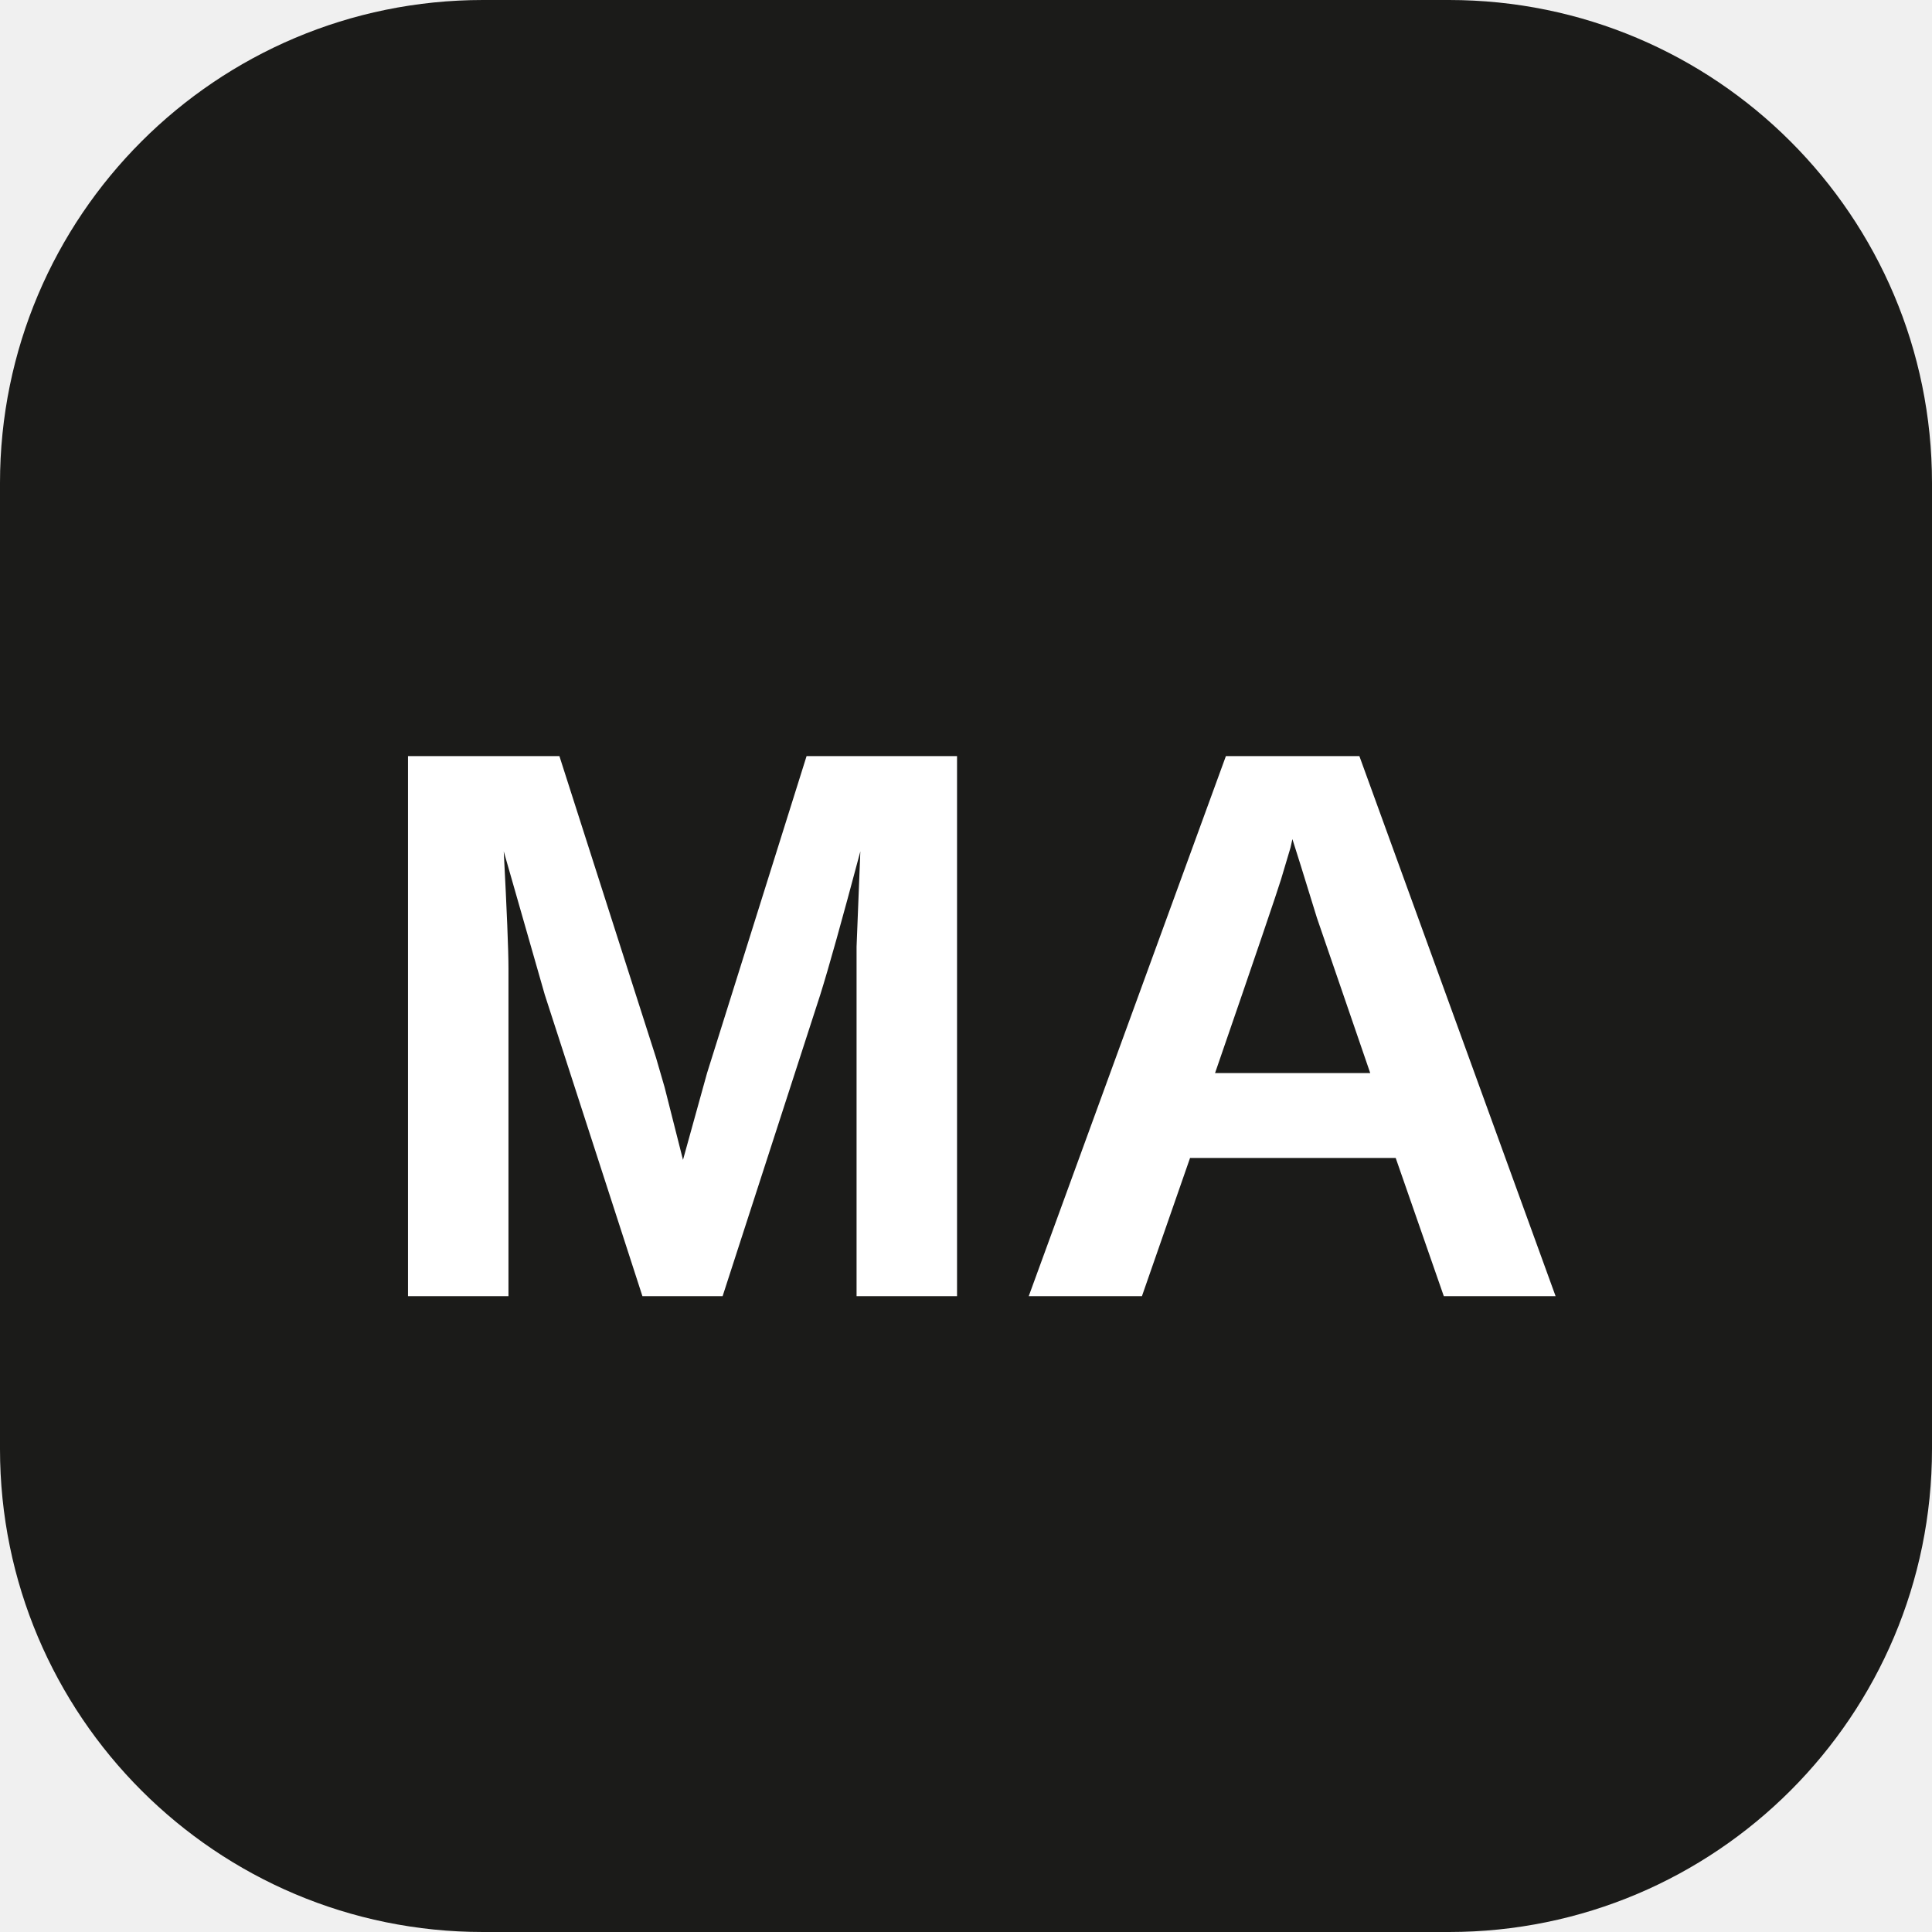
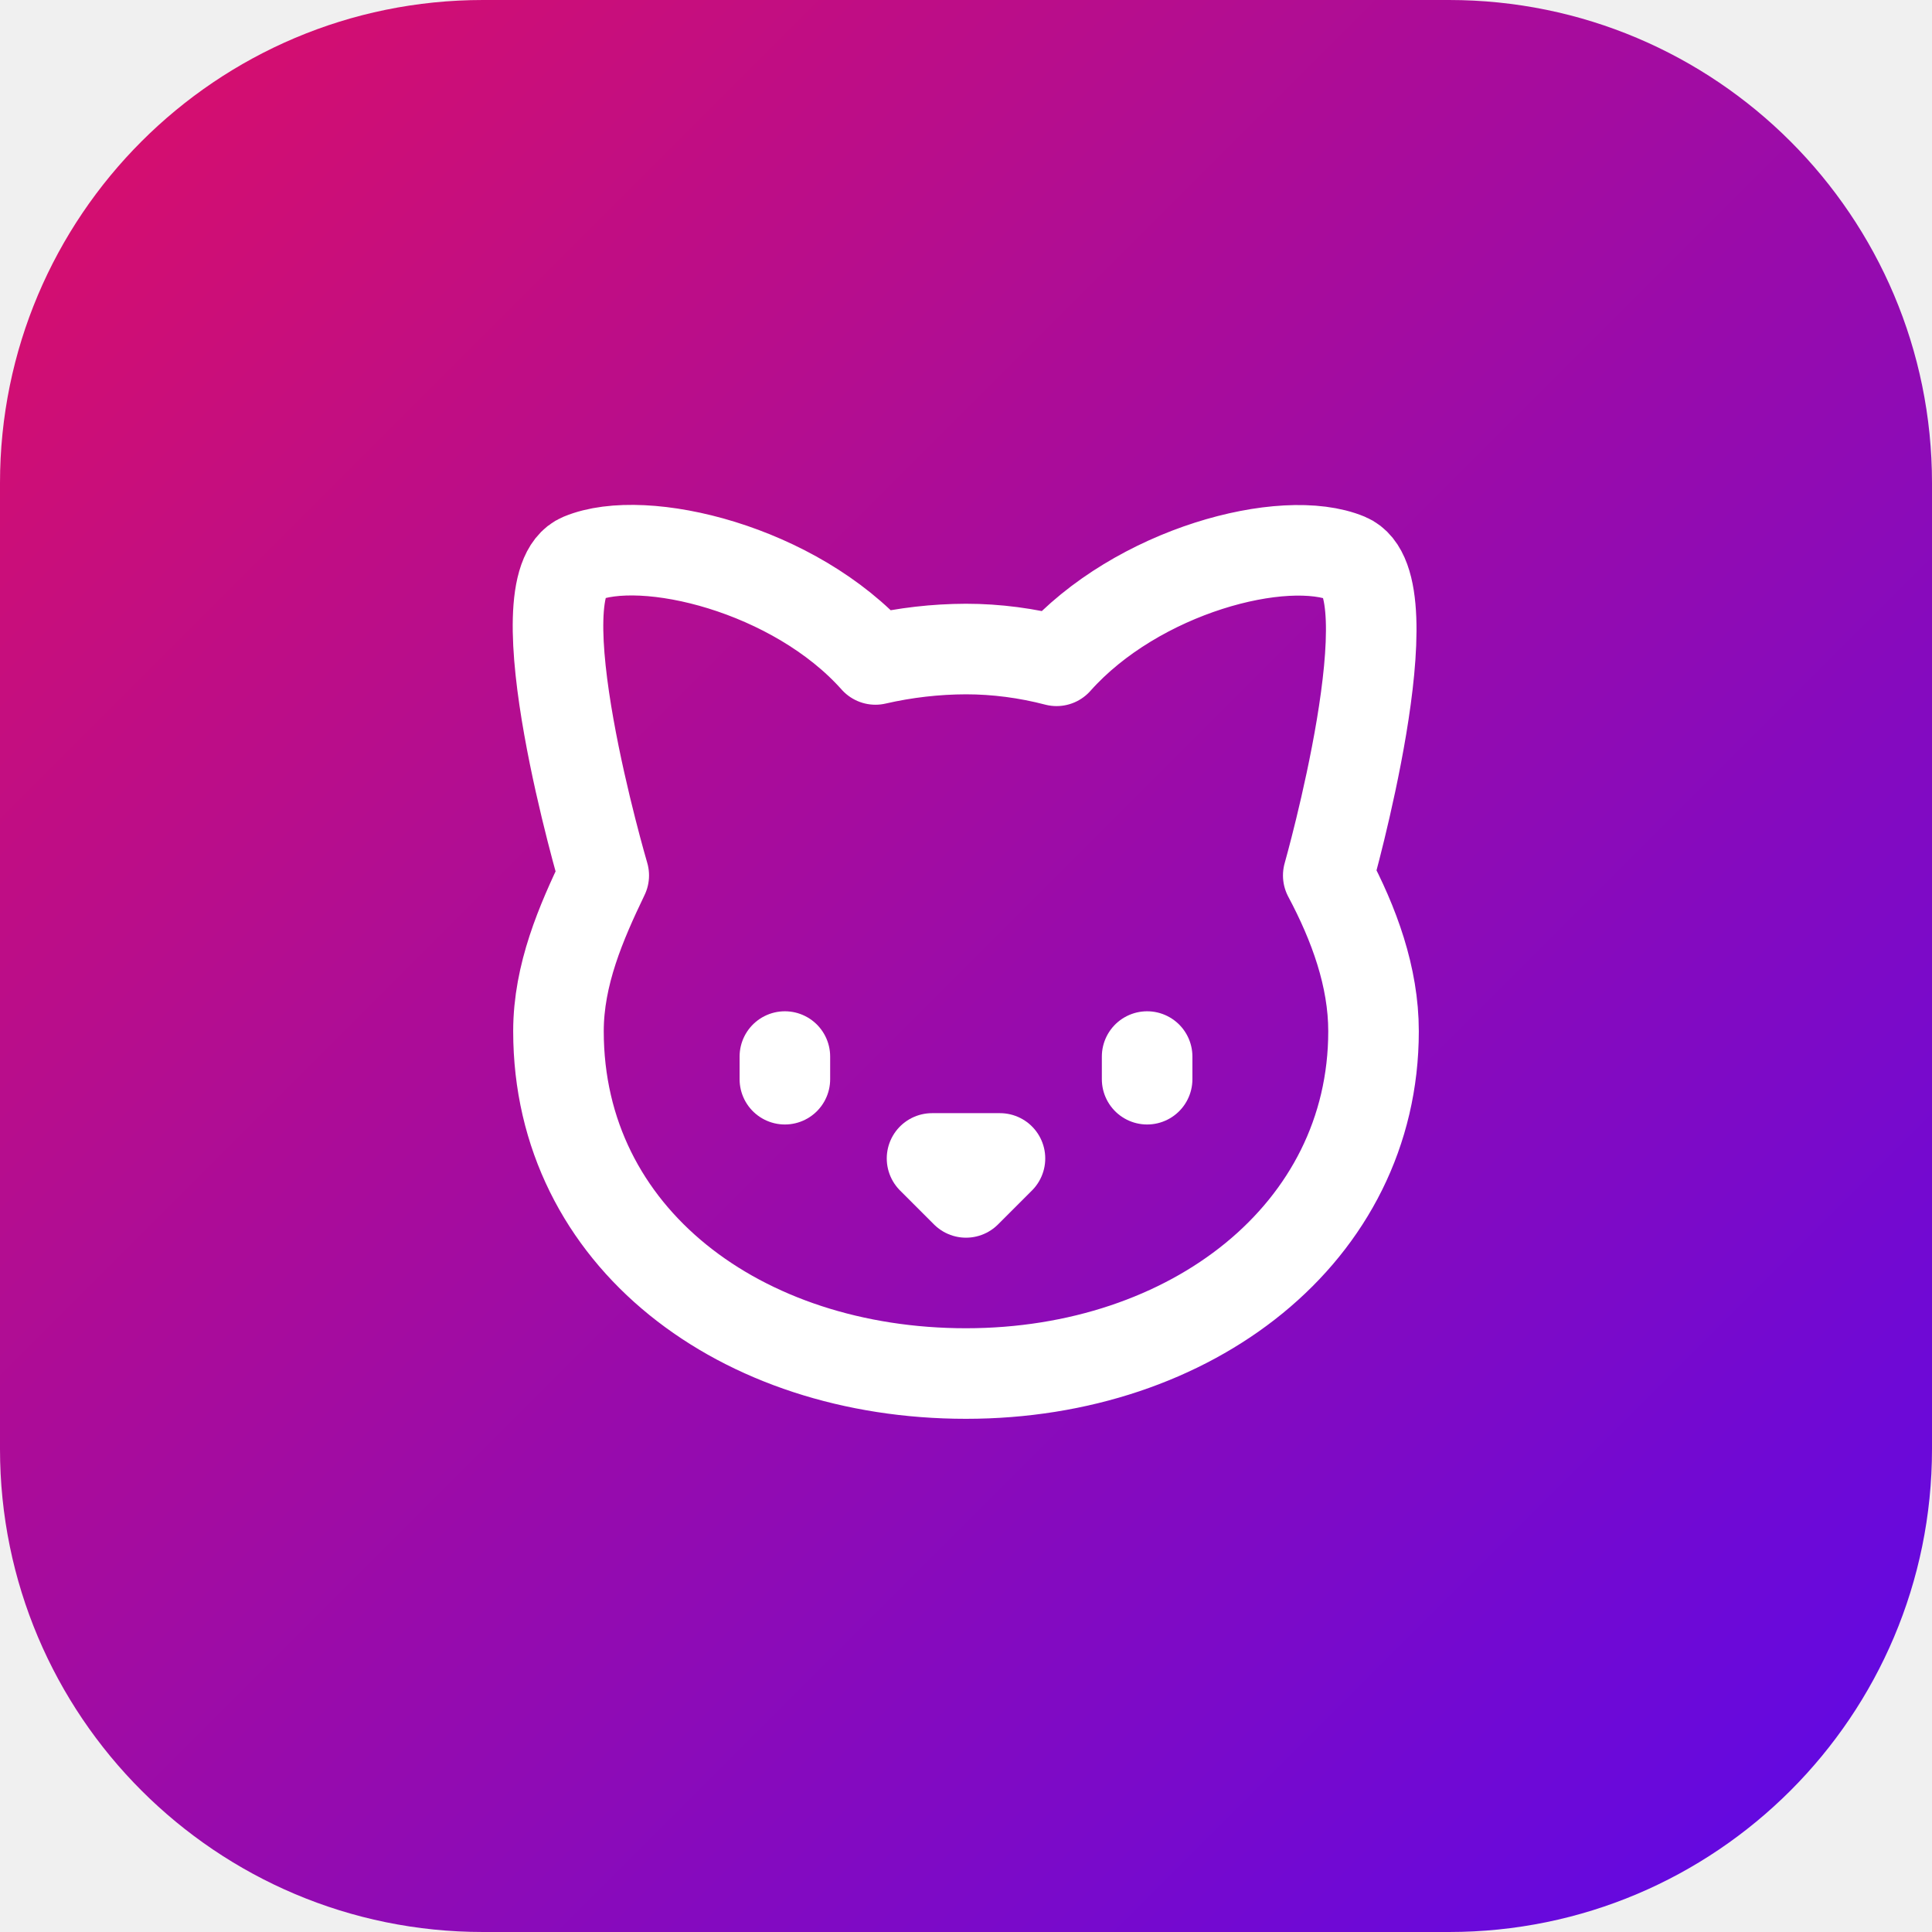
<svg xmlns="http://www.w3.org/2000/svg" viewBox="0 0 64 64">
-   <rect width="64" height="64" rx="16" fill="#1b1b19" />
-   <text x="50%" y="53%" dominant-baseline="central" text-anchor="middle" font-family="Arial, Helvetica, sans-serif" font-size="26" font-weight="700" fill="#ffffff">MA</text>
+   <defs>
+     <linearGradient id="g" x1="0" y1="0" x2="1" y2="1">
+       <stop offset="0" stop-color="#de0f66" />
+       <stop offset="1" stop-color="#5a08ea" />
+     </linearGradient>
+   </defs>
+   <rect width="64" height="64" rx="16" fill="url(#g)" />
+   <g transform="translate(14 14) scale(1.5)" fill="none" stroke="#ffffff" stroke-width="2" stroke-linecap="round" stroke-linejoin="round">
+     <path d="M12 5c.67 0 1.35.09 2 .26 1.78-2 5.03-2.84 6.42-2.26 1.4.58-.42 7-.42 7 .57 1.07 1 2.24 1 3.44C21 17.9 16.97 21 12 21s-9-3-9-7.56c0-1.25.5-2.4 1-3.44 0 0-1.89-6.42-.5-7 1.39-.58 4.72.23 6.5 2.23A9.04 9.04 0 0 1 12 5Z" />
+     <path d="M8 14v.5" />
+     <path d="M16 14v.5" />
+     <path d="M11.25 16.25h1.5L12 17z" />
+   </g>
</svg>
